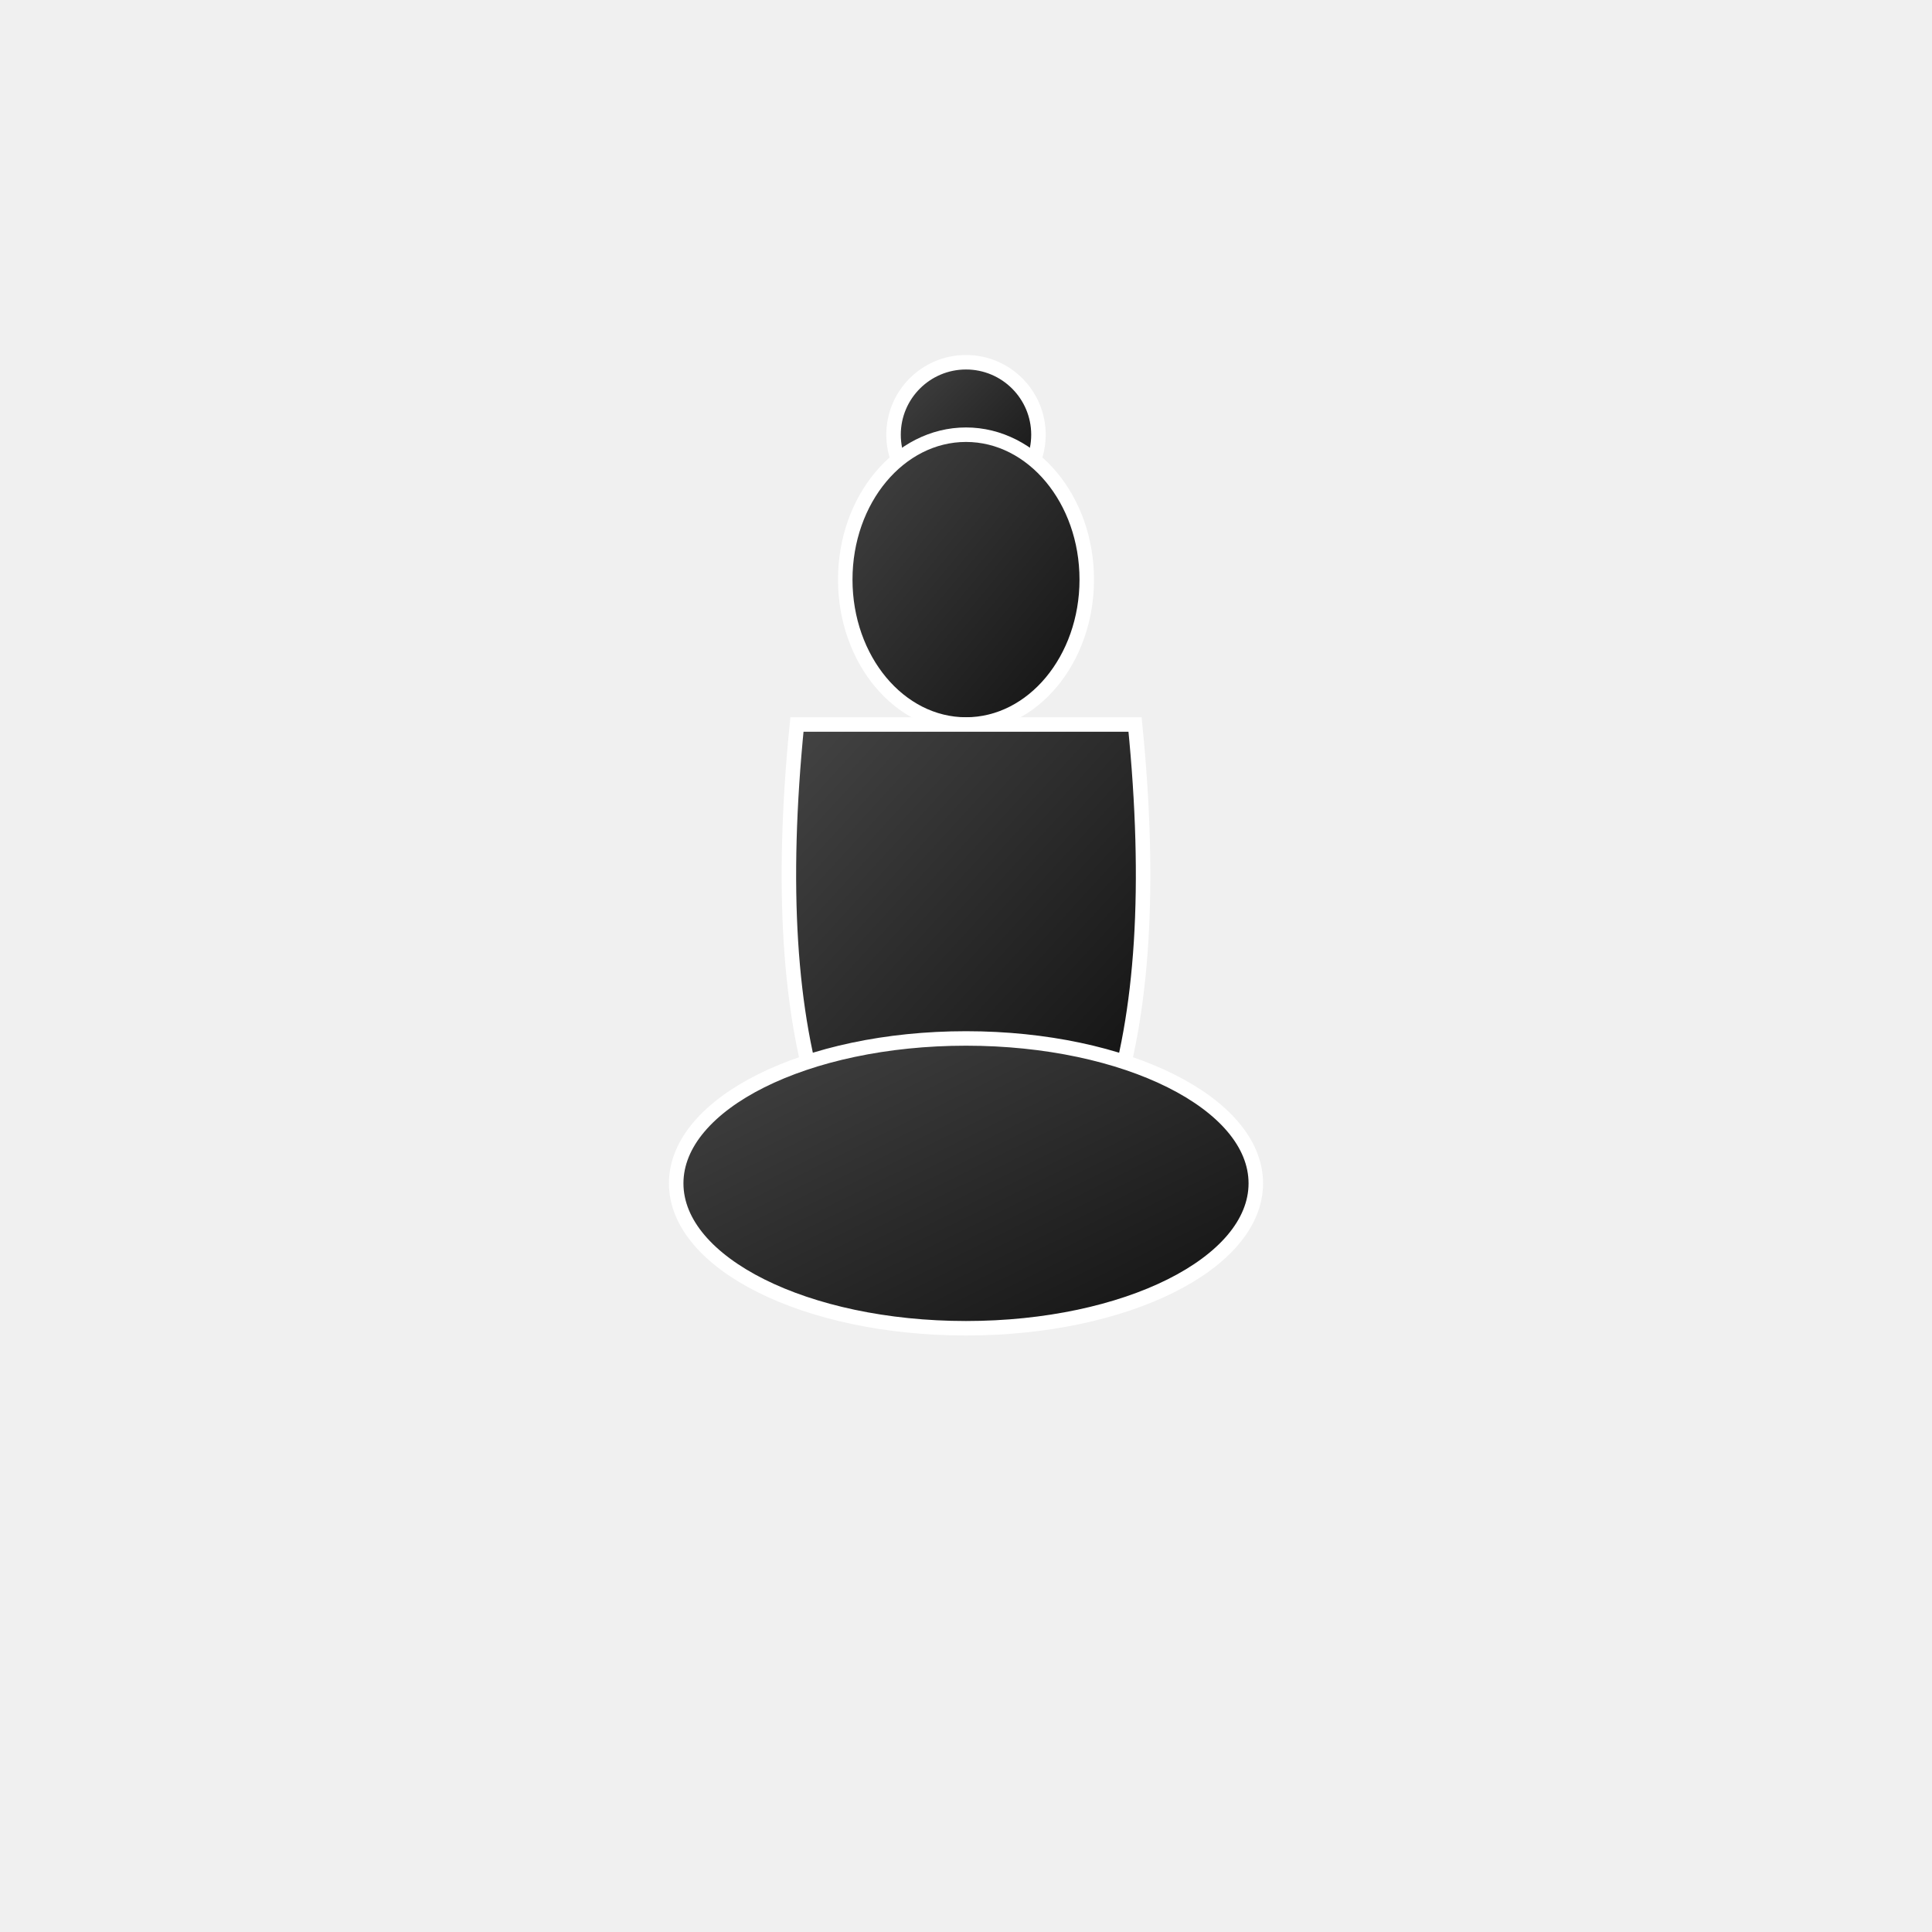
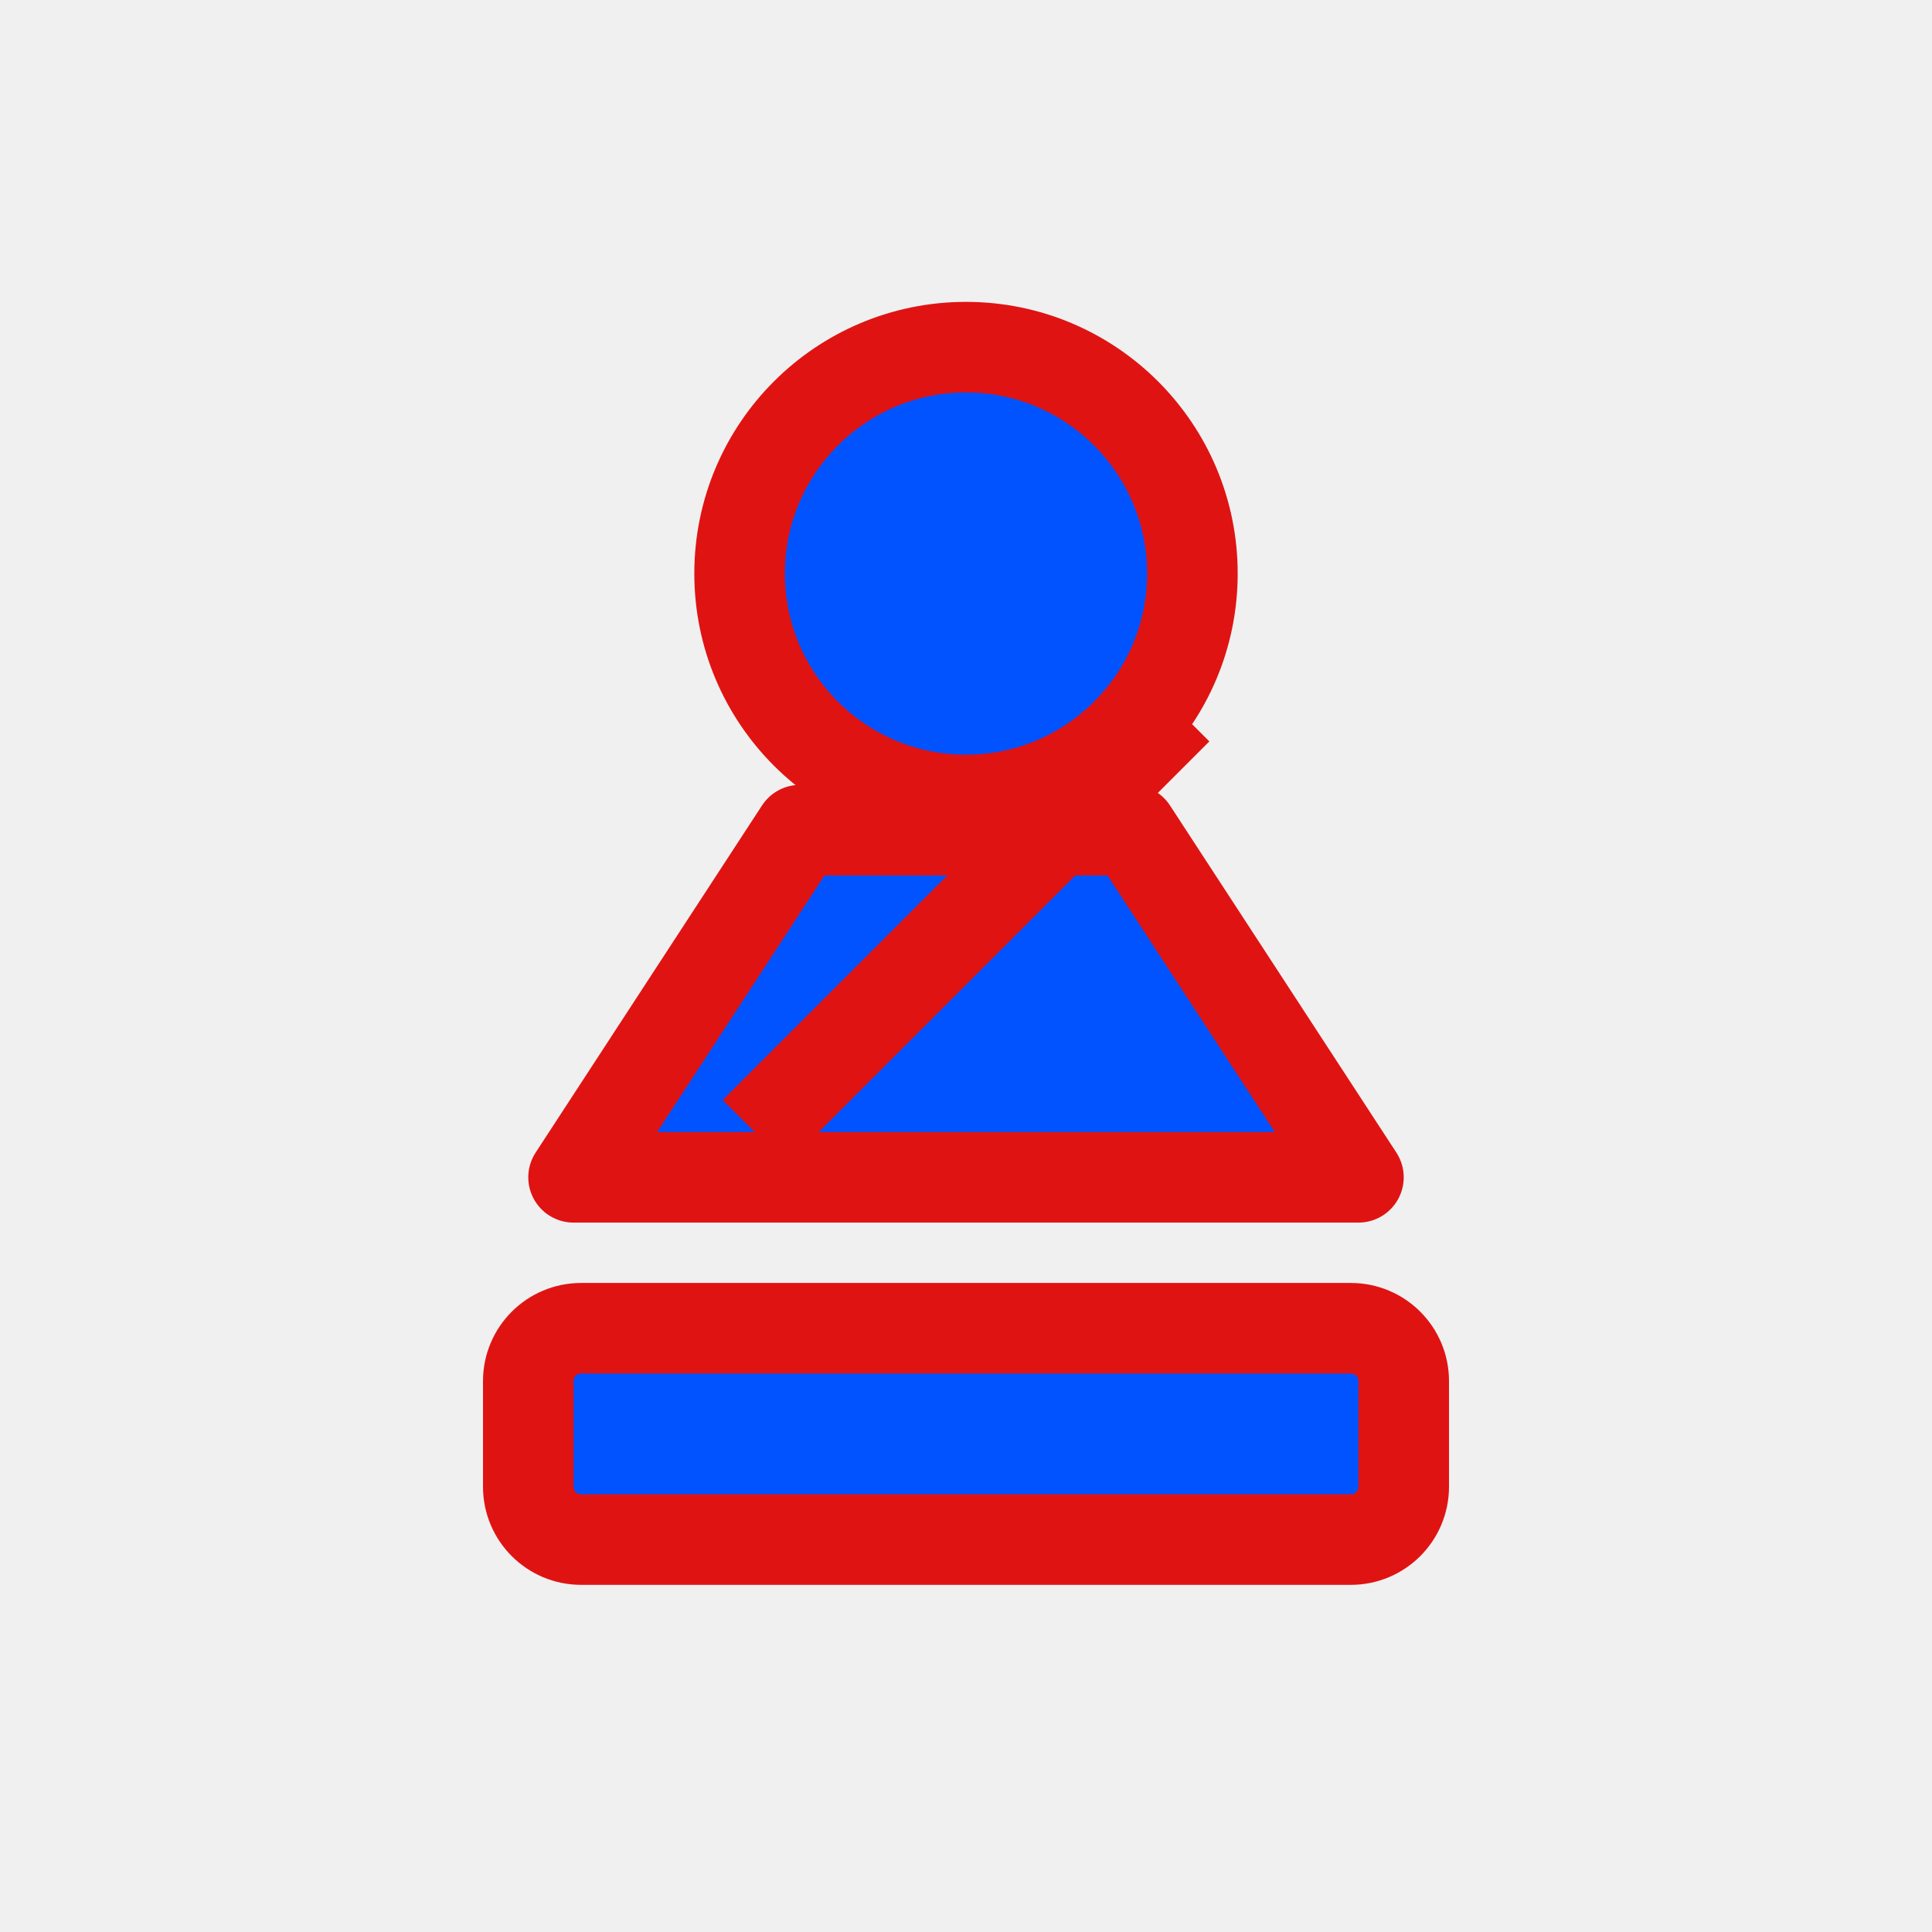
- <svg xmlns="http://www.w3.org/2000/svg" width="400" height="400" viewBox="0 0 400 400">
-   <defs>
-     <linearGradient id="blackGradient" x1="0%" y1="0%" x2="100%" y2="100%">
-       <stop offset="0%" style="stop-color:#444444;stop-opacity:1" />
-       <stop offset="100%" style="stop-color:#111111;stop-opacity:1" />
-     </linearGradient>
-   </defs>
-   <g transform="translate(200,200)">
-     <circle cx="0" cy="-110" r="15" fill="url(#blackGradient)" stroke="#fff" stroke-width="3" />
-     <ellipse cx="0" cy="-80" rx="25" ry="30" fill="url(#blackGradient)" stroke="#fff" stroke-width="3" />
-     <path d="M-35,-50 Q-40,0 -30,30 L30,30 Q40,0 35,-50 Z" fill="url(#blackGradient)" stroke="#fff" stroke-width="3" />
-     <ellipse cx="0" cy="45" rx="60" ry="30" fill="url(#blackGradient)" stroke="#fff" stroke-width="3" />
+ <svg xmlns="http://www.w3.org/2000/svg" viewBox="0 0 512 512">
+   <g fill="#0053FF" stroke="#E01313" stroke-width="24" stroke-linejoin="round">
+     <path d="M256 92a60 60 0 0 1 0 120 60 60 0 0 1 0-120z" />
+     <path d="M212 220h88l60 92H152z" />
+     <line x1="200" y1="300" x2="312" y2="188" />
+     <rect x="140" y="352" width="232" height="56" rx="14" />
  </g>
</svg>
